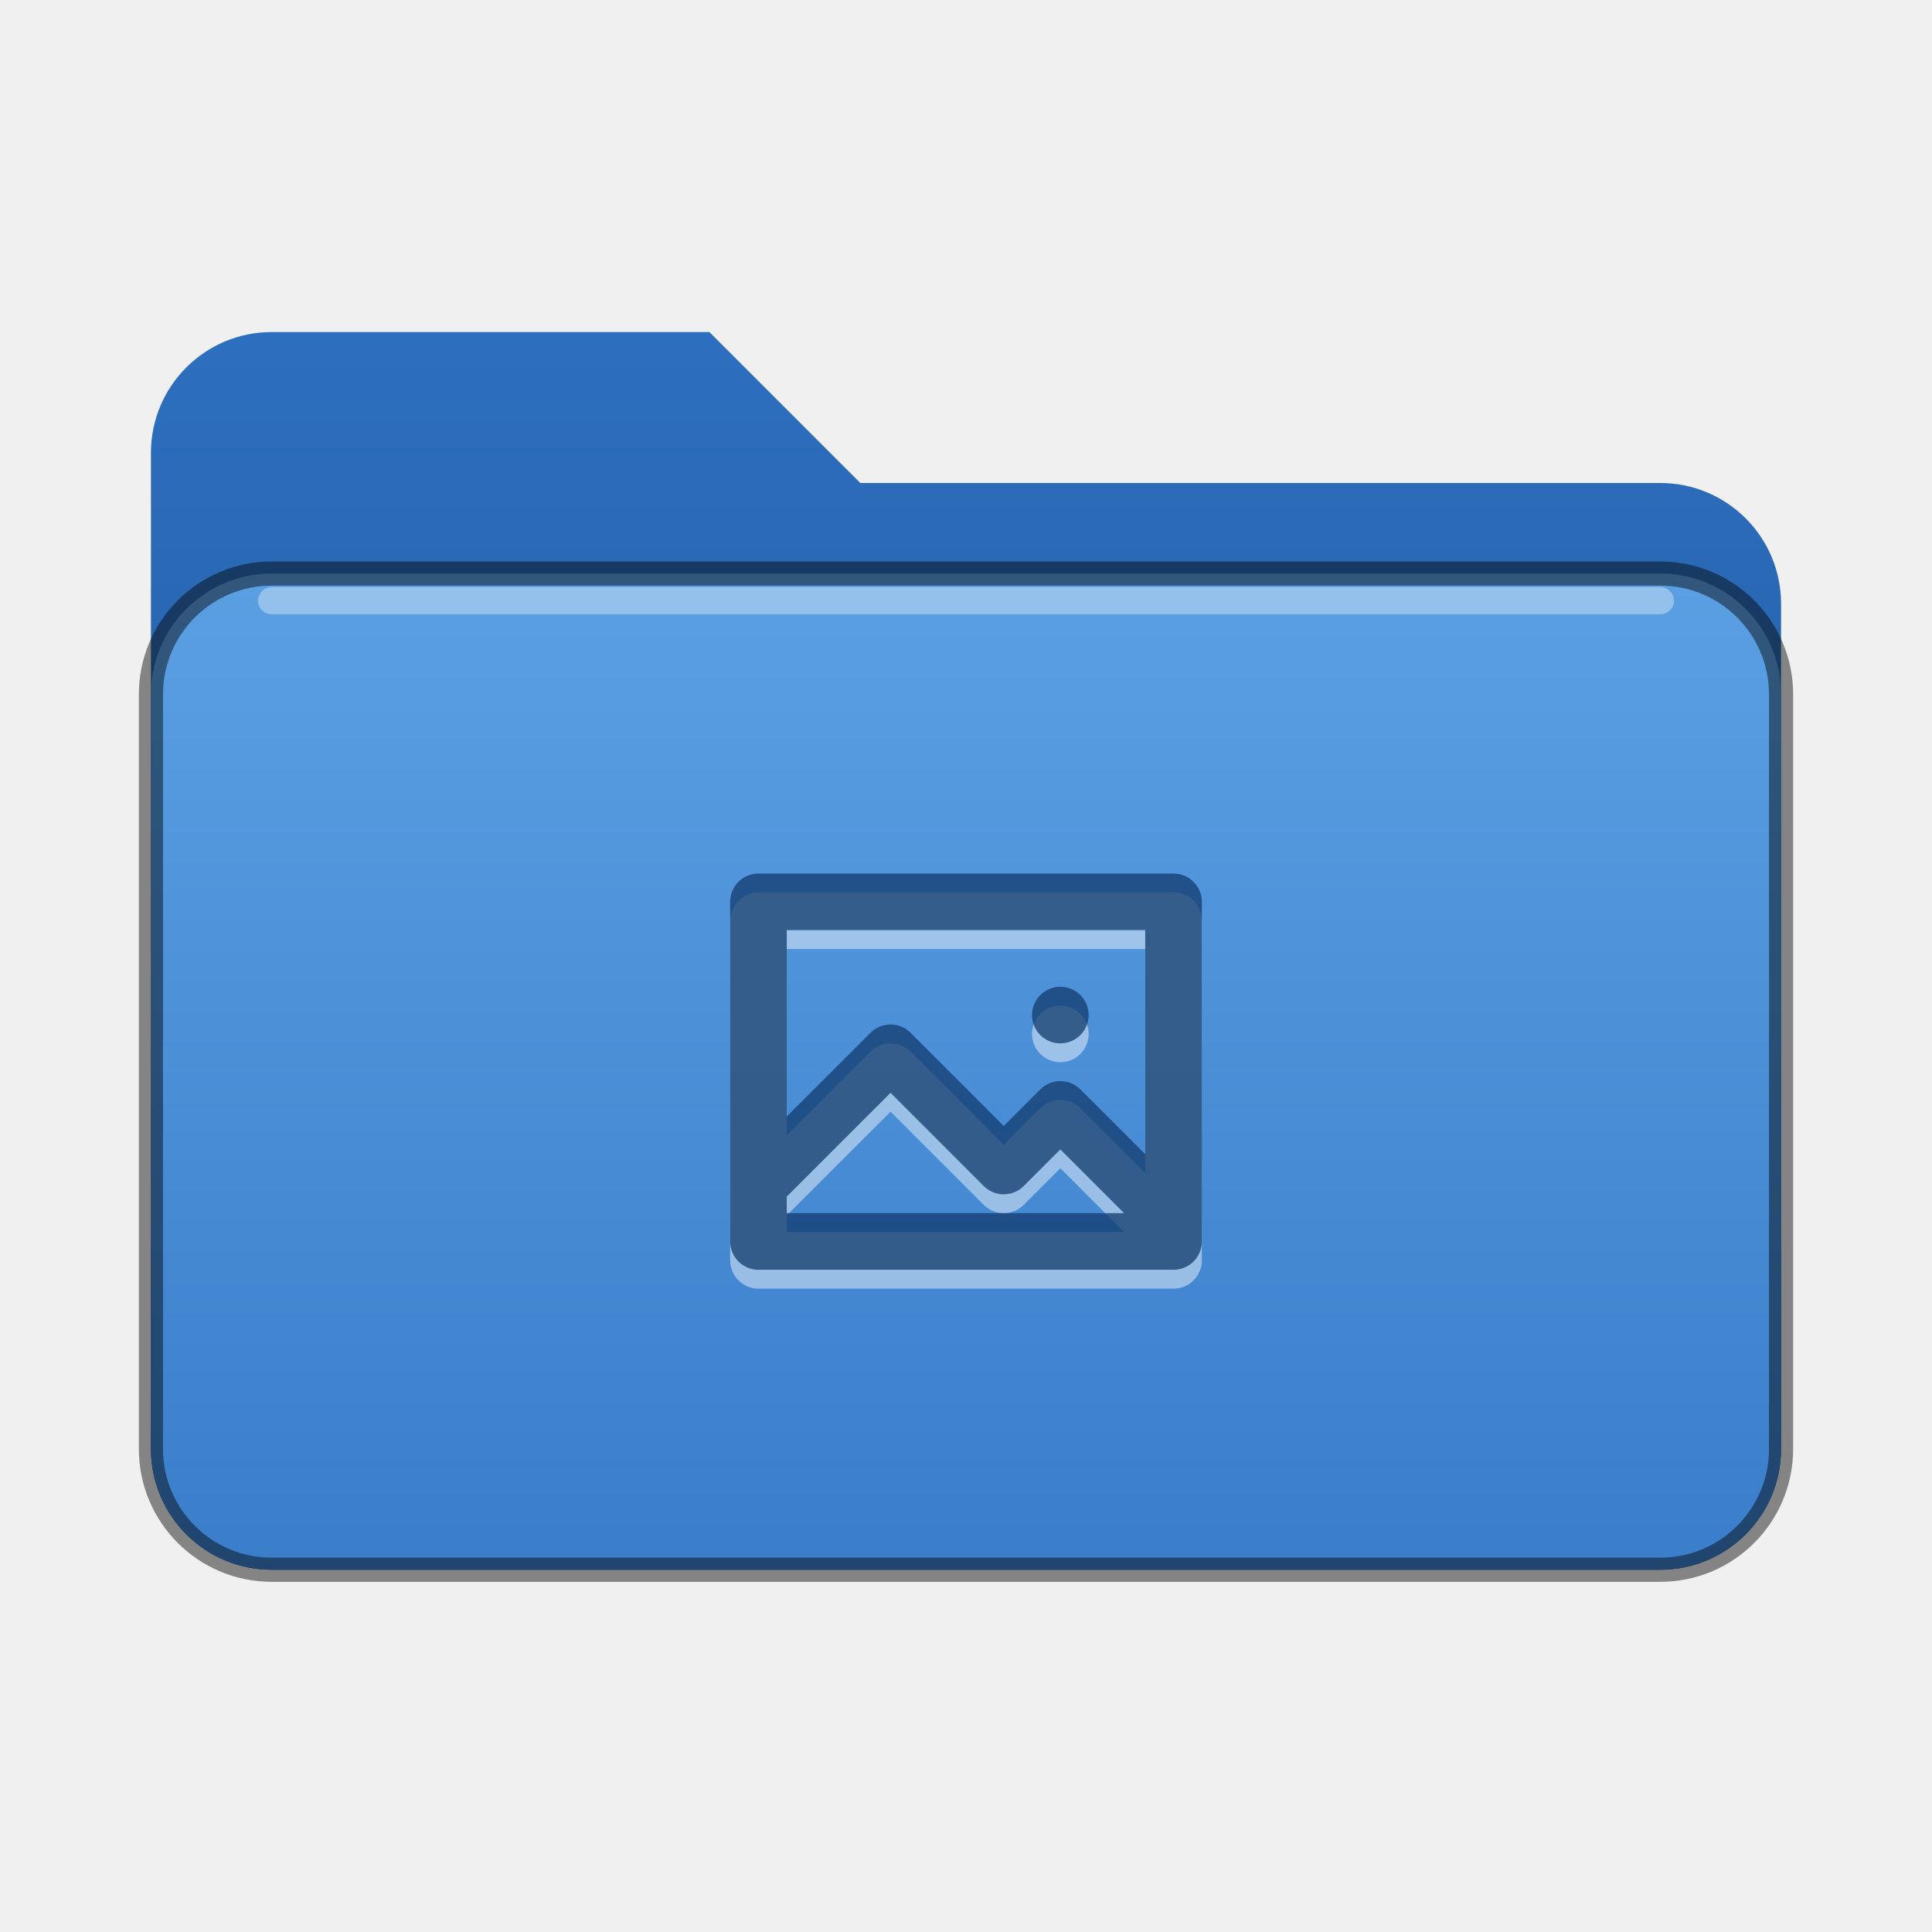
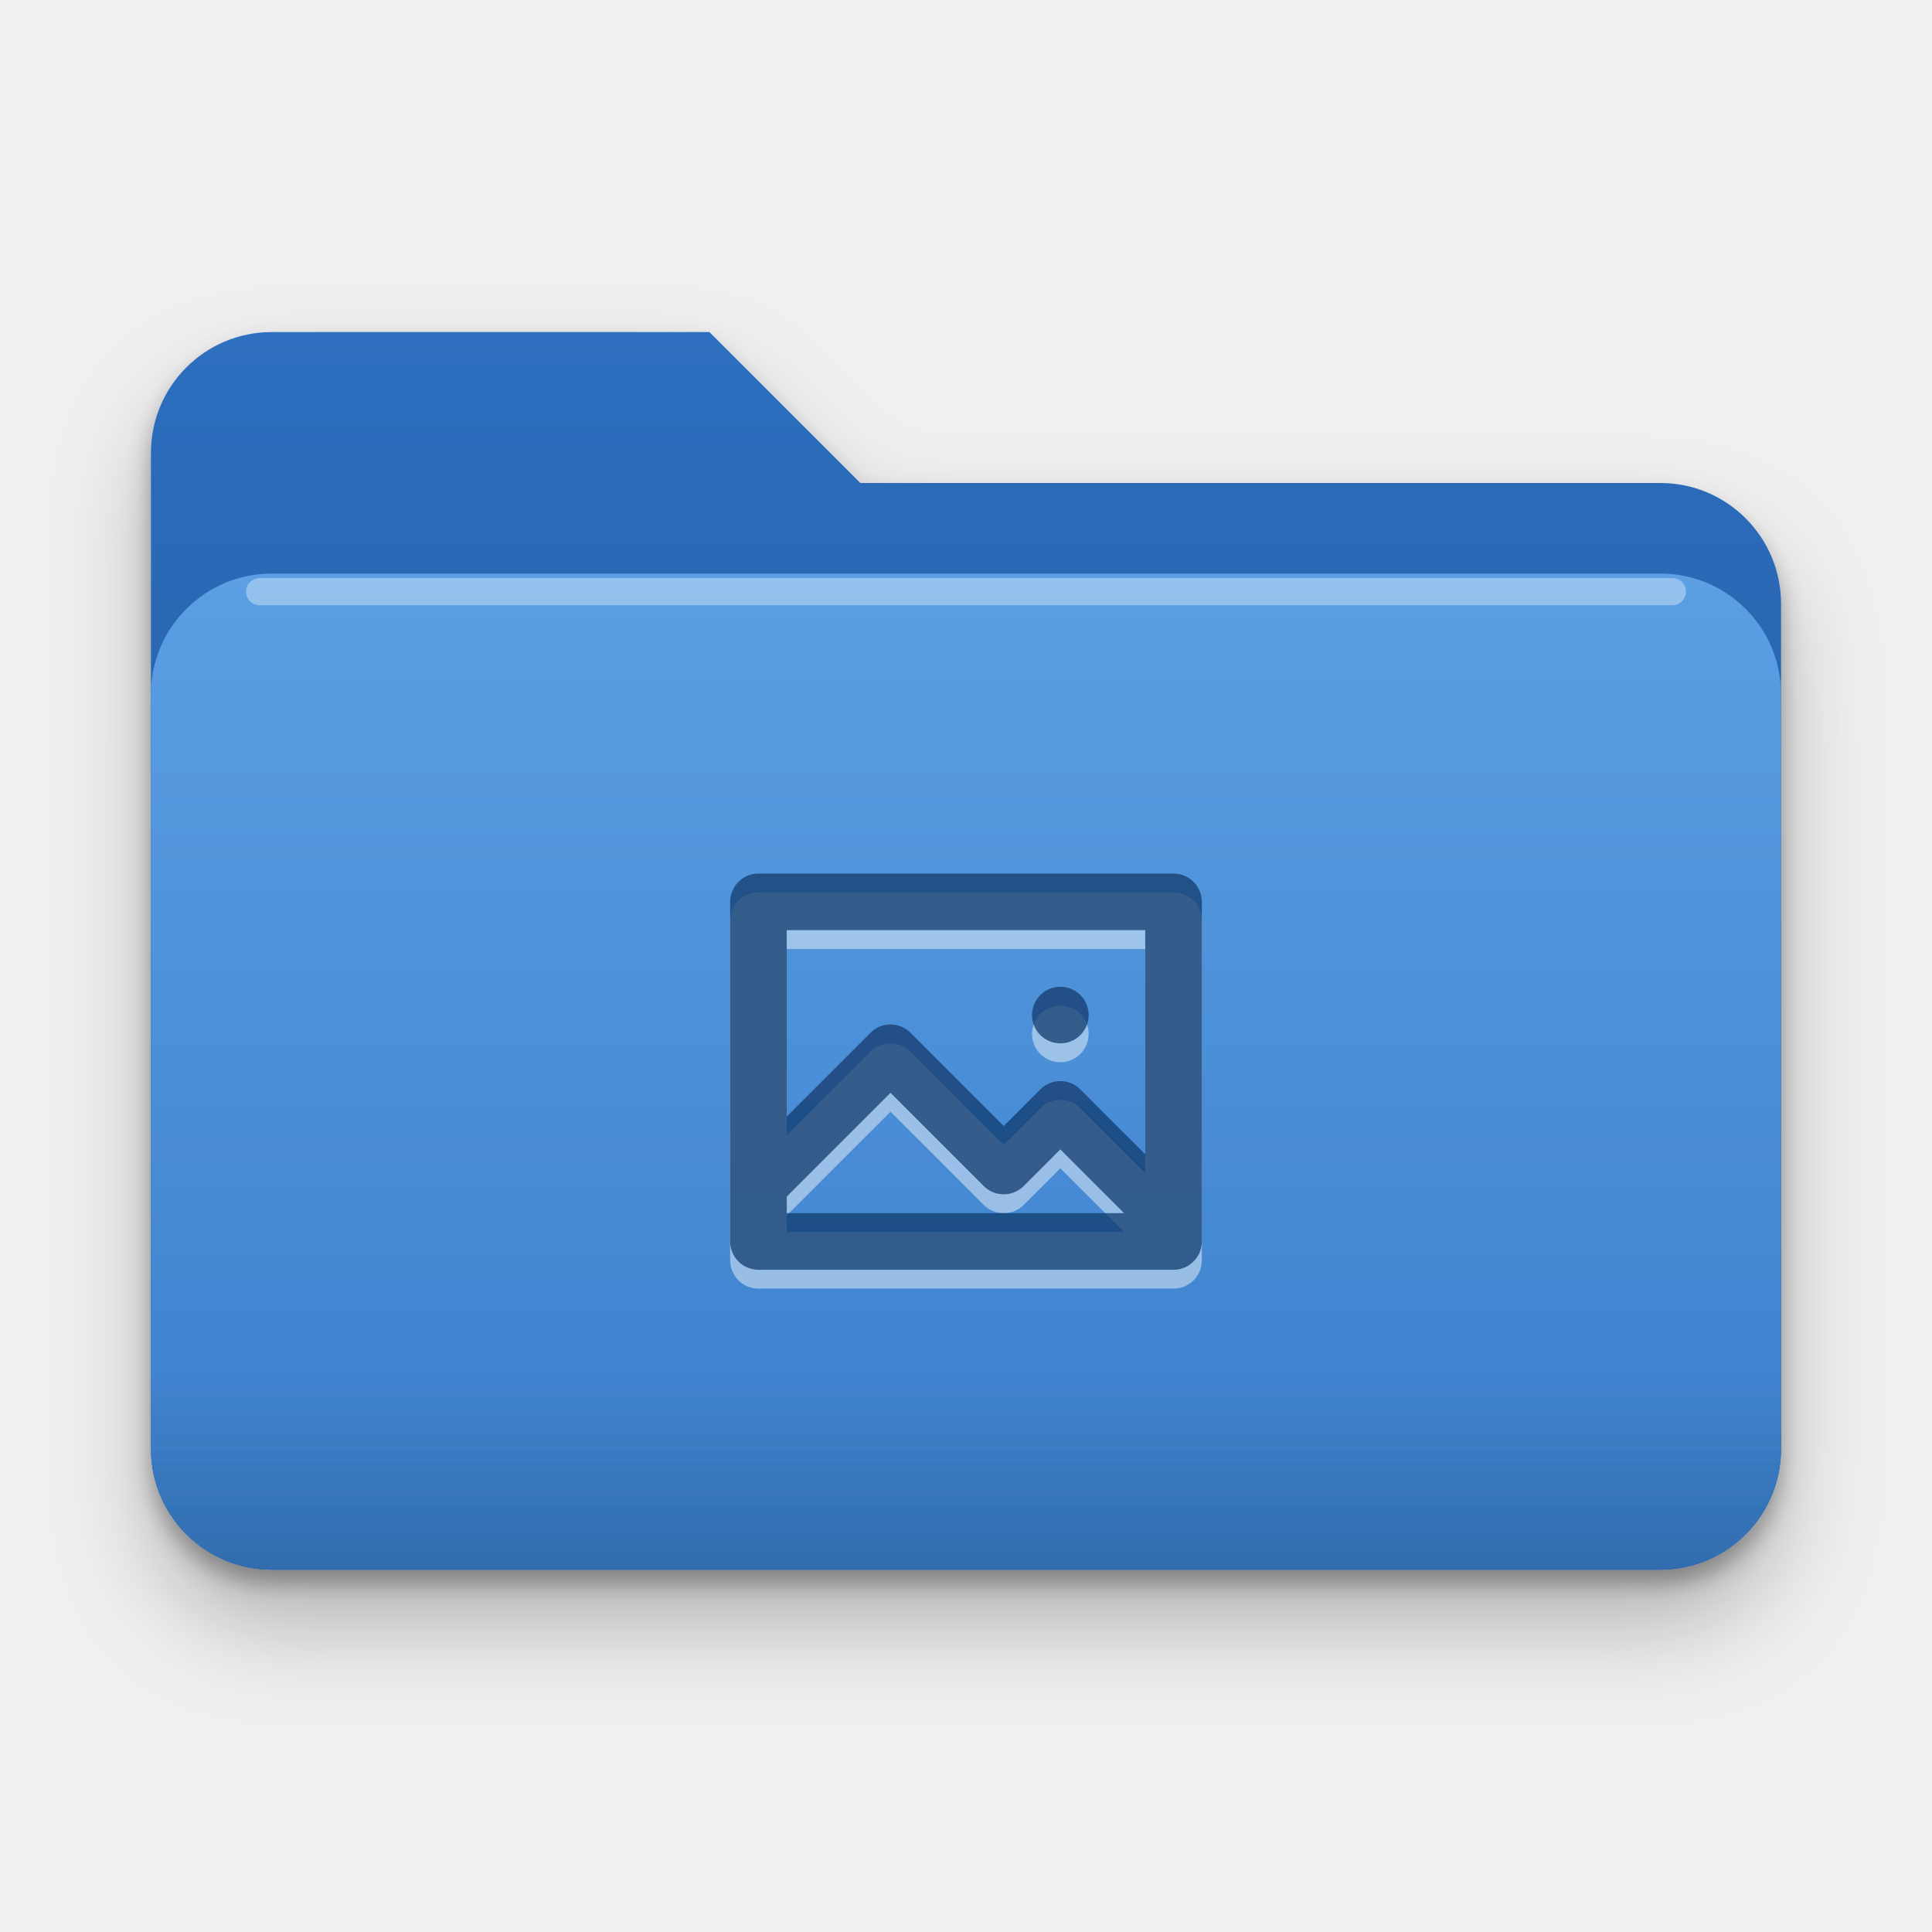
<svg xmlns="http://www.w3.org/2000/svg" width="128" height="128" viewBox="0 0 64 64">
  <defs>
+     <filter id="drop" x="-25%" y="-25%" width="150%" height="160%">
+       <feGaussianBlur in="SourceAlpha" stdDeviation="1.6" />
+       <feOffset dy="1.8" result="far" />
+       <feFlood flood-color="#000000" flood-opacity=".26" />
+       <feComposite in2="far" operator="in" result="cast" />
+       <feGaussianBlur in="SourceAlpha" stdDeviation=".35" />
+       <feOffset dy=".45" result="near" />
+       <feFlood flood-color="#000000" flood-opacity=".3" />
+       <feComposite in2="near" operator="in" result="contact" />
+       <feMerge>
+         <feMergeNode in="cast" />
+         <feMergeNode in="contact" />
+         <feMergeNode in="SourceGraphic" />
+       </feMerge>
+     </filter>
    <linearGradient id="back" x1="0" y1="0" x2="0" y2="1">
      <stop offset="0" stop-color="#2d6fbf" />
      <stop offset="1" stop-color="#1c4f8e" />
    </linearGradient>
    <linearGradient id="front" x1="0" y1="0" x2="0" y2="1">
      <stop offset="0" stop-color="#5b9fe3" />
      <stop offset="1" stop-color="#3a7ecb" />
    </linearGradient>
+     <linearGradient id="edge" x1="0" y1="0" x2="0" y2="1">
+       <stop offset=".8" stop-color="#000000" stop-opacity="0" />
+       <stop offset="1" stop-color="#000000" stop-opacity=".14" />
+     </linearGradient>
  </defs>
-   <path fill="url(#back)" d="M5 15a4 4 0 0 1 4-4h14.5l5 5H55a4 4 0 0 1 4 4v28a4 4 0 0 1-4 4H9a4 4 0 0 1-4-4z" />
-   <path fill="url(#front)" stroke="#000000" stroke-opacity="0.45" stroke-width=".8" d="M5 23a4 4 0 0 1 4-4h46a4 4 0 0 1 4 4v25a4 4 0 0 1-4 4H9a4 4 0 0 1-4-4z" />
-   <path d="M9 19.9h46" stroke="#ffffff" stroke-opacity="0.35" stroke-width=".9" stroke-linecap="round" />
-   <g transform="translate(22 25.5) scale(1.25)">
-     <path stroke="#ffffff" stroke-opacity=".45" transform="translate(0 .5)" fill="none" stroke-width="1.5" stroke-linecap="round" stroke-linejoin="round" d="M2.5 3.5h11v9h-11zM2.5 11l3.5-3.5 3 3 1.5-1.5 3 3M10.5 6.5h0" />
-     <path stroke="#123b6c" stroke-opacity="0.75" fill="none" stroke-width="1.5" stroke-linecap="round" stroke-linejoin="round" d="M2.5 3.5h11v9h-11zM2.5 11l3.5-3.5 3 3 1.5-1.5 3 3M10.5 6.5h0" />
+   <g filter="url(#drop)">
+     <path fill="url(#back)" d="M5 15a4 4 0 0 1 4-4h14.5l5 5H55a4 4 0 0 1 4 4v28a4 4 0 0 1-4 4H9a4 4 0 0 1-4-4z" />
+     <path fill="url(#front)" d="M5 23a4 4 0 0 1 4-4h46a4 4 0 0 1 4 4v25a4 4 0 0 1-4 4H9a4 4 0 0 1-4-4z" />
+     <path fill="url(#edge)" d="M5 23a4 4 0 0 1 4-4h46a4 4 0 0 1 4 4v25a4 4 0 0 1-4 4H9a4 4 0 0 1-4-4z" />
+     <path d="M8.6 19.6h46.8" stroke="#ffffff" stroke-opacity="0.35" stroke-width=".9" stroke-linecap="round" />
+     <g transform="translate(22 25.5) scale(1.25)">
+       <path stroke="#ffffff" stroke-opacity=".45" transform="translate(0 .5)" fill="none" stroke-width="1.5" stroke-linecap="round" stroke-linejoin="round" d="M2.5 3.5h11v9h-11zM2.5 11l3.5-3.5 3 3 1.5-1.5 3 3M10.5 6.5h0" />
+       <path stroke="#123b6c" stroke-opacity="0.75" fill="none" stroke-width="1.5" stroke-linecap="round" stroke-linejoin="round" d="M2.5 3.5h11v9h-11zM2.5 11l3.5-3.5 3 3 1.5-1.5 3 3M10.5 6.5h0" />
+     </g>
  </g>
</svg>
